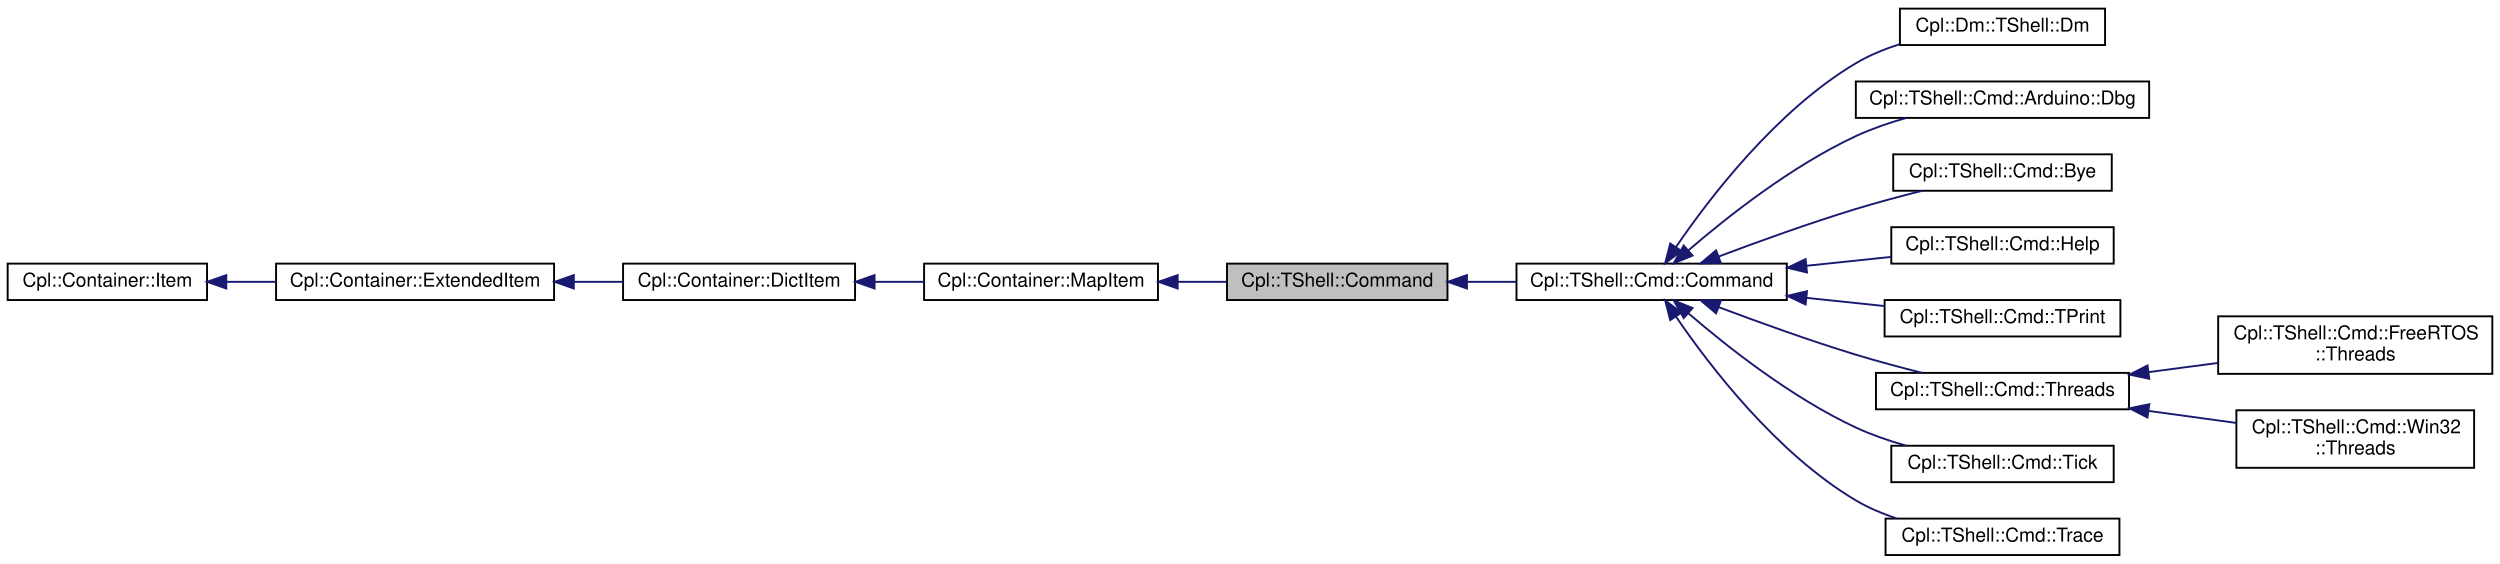
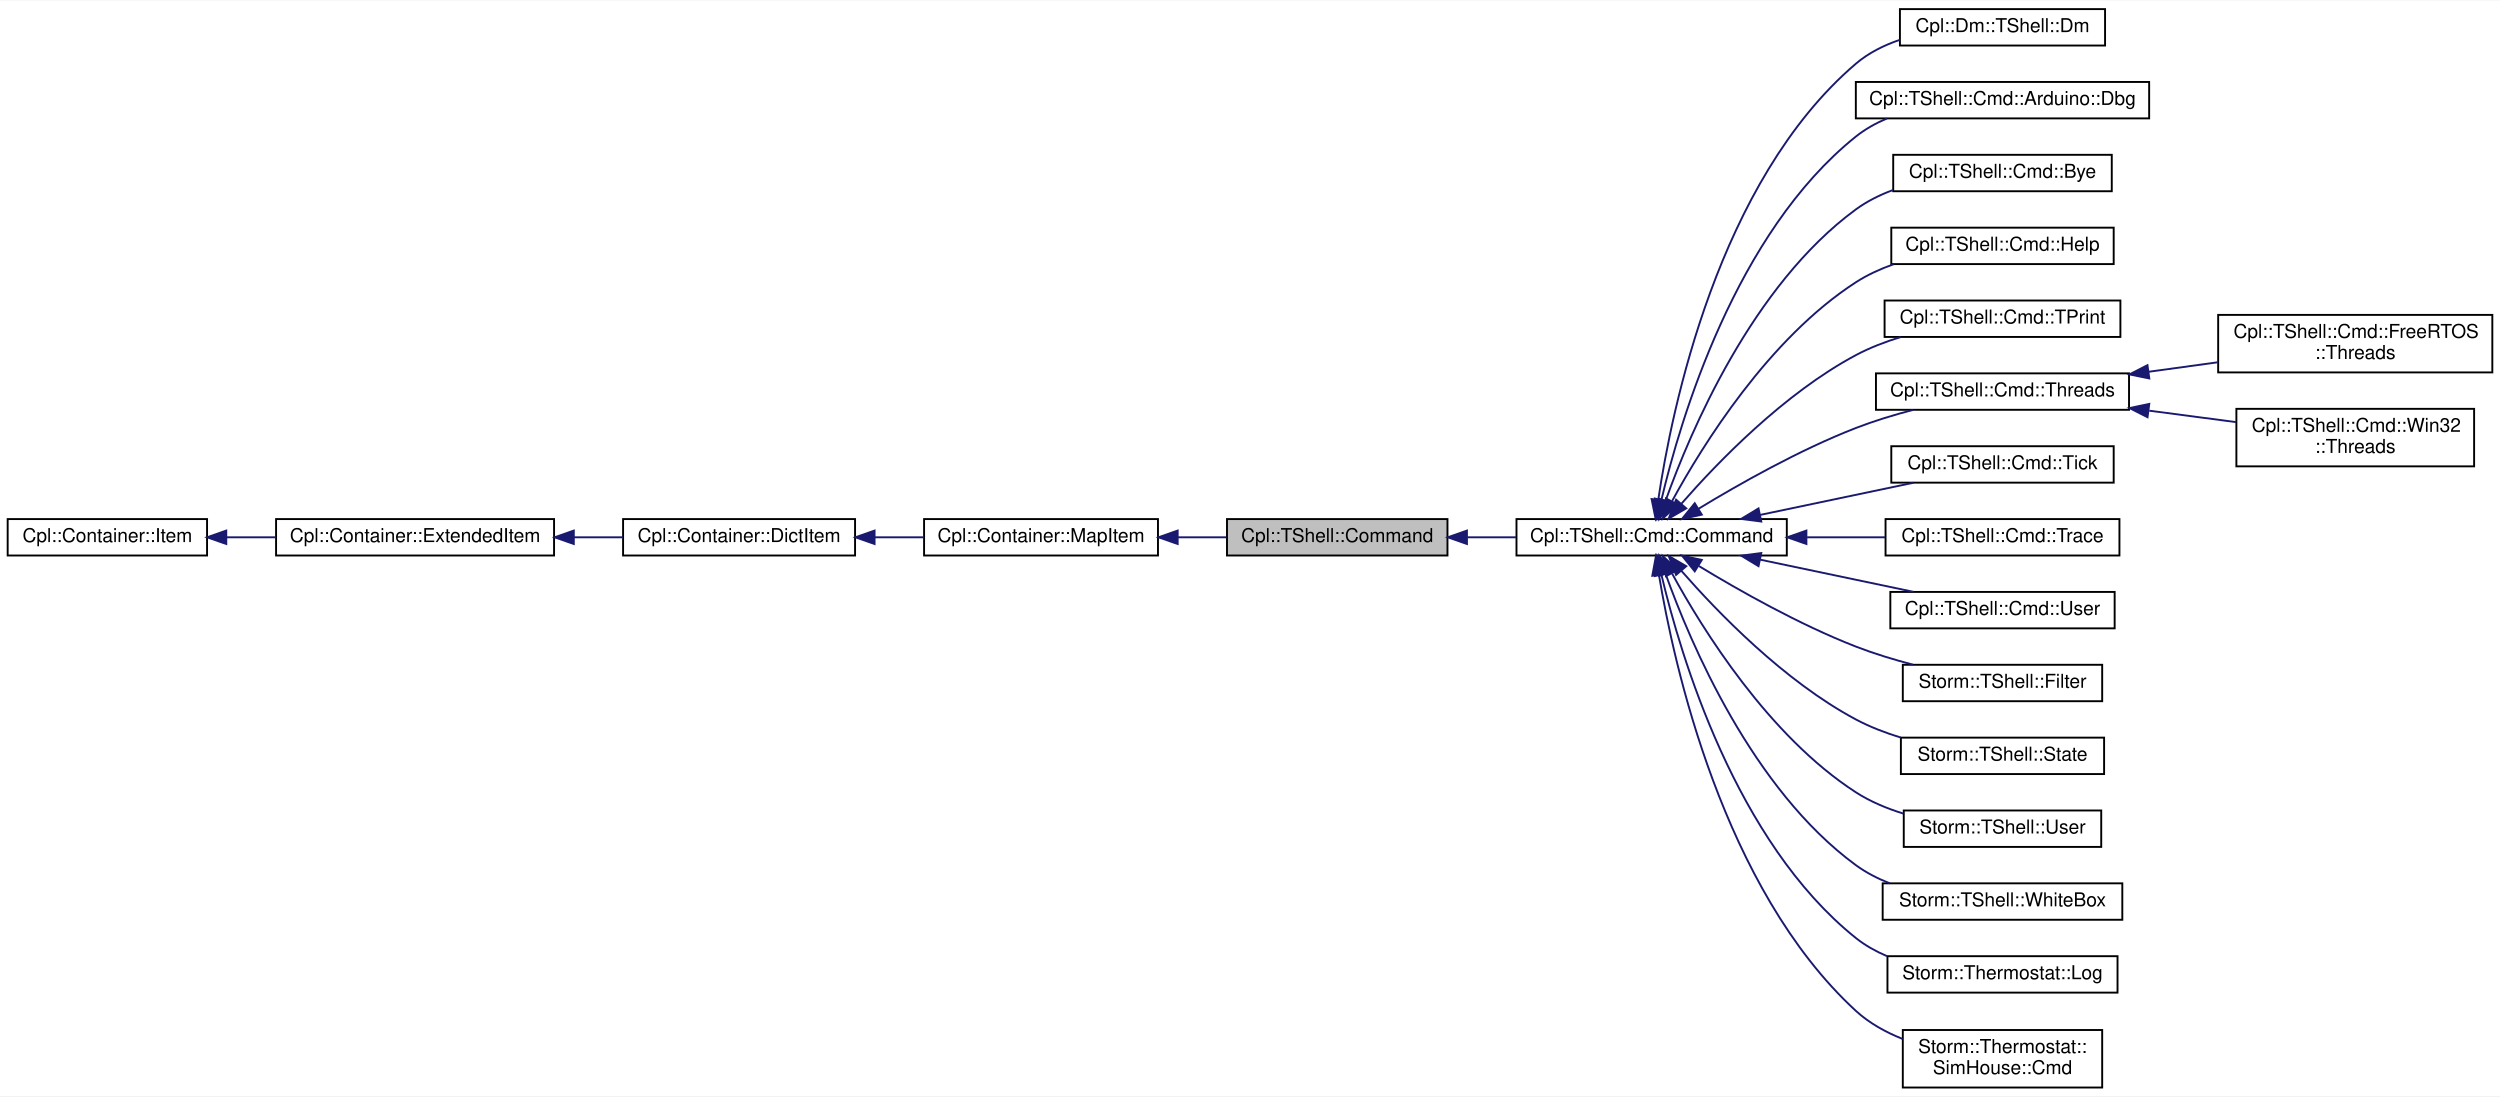
- <svg xmlns="http://www.w3.org/2000/svg" xmlns:xlink="http://www.w3.org/1999/xlink" width="1304pt" height="294pt" viewBox="0.00 0.00 1304.00 294.00">
-   <g id="graph0" class="graph" transform="scale(1 1) rotate(0) translate(4 290)">
-     <polygon fill="white" stroke="none" points="-4,4 -4,-290 1300,-290 1300,4 -4,4" />
+ <svg xmlns="http://www.w3.org/2000/svg" xmlns:xlink="http://www.w3.org/1999/xlink" width="1304pt" height="572pt" viewBox="0.00 0.00 1304.00 571.50">
+   <g id="graph0" class="graph" transform="scale(1 1) rotate(0) translate(4 567.5)">
+     <polygon fill="white" stroke="none" points="-4,4 -4,-567.5 1300,-567.5 1300,4 -4,4" />
    <g id="node1" class="node">
      <g id="a_node1">
        <a xlink:title="This class defines the interface for a TShell command.">
-           <polygon fill="#bfbfbf" stroke="black" points="636,-133.5 636,-152.5 751,-152.5 751,-133.5 636,-133.5" />
-           <text text-anchor="middle" x="693.5" y="-140.5" font-family="Helvetica,sans-Serif" font-size="10.00">Cpl::TShell::Command</text>
+           <polygon fill="#bfbfbf" stroke="black" points="636,-278 636,-297 751,-297 751,-278 636,-278" />
+           <text text-anchor="middle" x="693.5" y="-285" font-family="Helvetica,sans-Serif" font-size="10.00">Cpl::TShell::Command</text>
        </a>
      </g>
    </g>
    <g id="node6" class="node">
      <g id="a_node6">
        <a xlink:href="class_cpl_1_1_t_shell_1_1_cmd_1_1_command.html" target="_top" xlink:title="This partially concrete class implements infrastructure and/or common functionality for a Shell comma...">
-           <polygon fill="white" stroke="black" points="787,-133.5 787,-152.5 928,-152.5 928,-133.5 787,-133.5" />
-           <text text-anchor="middle" x="857.5" y="-140.5" font-family="Helvetica,sans-Serif" font-size="10.00">Cpl::TShell::Cmd::Command</text>
+           <polygon fill="white" stroke="black" points="787,-278 787,-297 928,-297 928,-278 787,-278" />
+           <text text-anchor="middle" x="857.5" y="-285" font-family="Helvetica,sans-Serif" font-size="10.00">Cpl::TShell::Cmd::Command</text>
        </a>
      </g>
    </g>
    <g id="edge5" class="edge">
-       <path fill="none" stroke="midnightblue" d="M761.285,-143C769.692,-143 778.31,-143 786.762,-143" />
-       <polygon fill="midnightblue" stroke="midnightblue" points="761.16,-139.5 751.16,-143 761.16,-146.5 761.16,-139.5" />
+       <path fill="none" stroke="midnightblue" d="M761.285,-287.5C769.692,-287.5 778.31,-287.5 786.762,-287.5" />
+       <polygon fill="midnightblue" stroke="midnightblue" points="761.16,-284 751.16,-287.5 761.16,-291 761.16,-284" />
    </g>
    <g id="node2" class="node">
      <g id="a_node2">
        <a xlink:href="class_cpl_1_1_container_1_1_map_item.html" target="_top" xlink:title="This abstract class represents a item that can be contained in an Map (aka a sorted list implemented ...">
-           <polygon fill="white" stroke="black" points="478,-133.5 478,-152.5 600,-152.5 600,-133.5 478,-133.5" />
-           <text text-anchor="middle" x="539" y="-140.5" font-family="Helvetica,sans-Serif" font-size="10.00">Cpl::Container::MapItem</text>
+           <polygon fill="white" stroke="black" points="478,-278 478,-297 600,-297 600,-278 478,-278" />
+           <text text-anchor="middle" x="539" y="-285" font-family="Helvetica,sans-Serif" font-size="10.00">Cpl::Container::MapItem</text>
        </a>
      </g>
    </g>
    <g id="edge1" class="edge">
-       <path fill="none" stroke="midnightblue" d="M610.482,-143C618.915,-143 627.441,-143 635.647,-143" />
-       <polygon fill="midnightblue" stroke="midnightblue" points="610.272,-139.5 600.272,-143 610.272,-146.5 610.272,-139.5" />
+       <path fill="none" stroke="midnightblue" d="M610.482,-287.5C618.915,-287.5 627.441,-287.5 635.647,-287.5" />
+       <polygon fill="midnightblue" stroke="midnightblue" points="610.272,-284 600.272,-287.5 610.272,-291 610.272,-284" />
    </g>
    <g id="node3" class="node">
      <g id="a_node3">
        <a xlink:href="class_cpl_1_1_container_1_1_dict_item.html" target="_top" xlink:title="This abstract class represents a item that can be contained in Dictionary.">
-           <polygon fill="white" stroke="black" points="321,-133.5 321,-152.5 442,-152.5 442,-133.5 321,-133.5" />
-           <text text-anchor="middle" x="381.5" y="-140.5" font-family="Helvetica,sans-Serif" font-size="10.00">Cpl::Container::DictItem</text>
+           <polygon fill="white" stroke="black" points="321,-278 321,-297 442,-297 442,-278 321,-278" />
+           <text text-anchor="middle" x="381.5" y="-285" font-family="Helvetica,sans-Serif" font-size="10.00">Cpl::Container::DictItem</text>
        </a>
      </g>
    </g>
    <g id="edge2" class="edge">
-       <path fill="none" stroke="midnightblue" d="M452.188,-143C460.792,-143 469.528,-143 477.97,-143" />
-       <polygon fill="midnightblue" stroke="midnightblue" points="452.176,-139.5 442.176,-143 452.176,-146.5 452.176,-139.5" />
+       <path fill="none" stroke="midnightblue" d="M452.188,-287.5C460.792,-287.5 469.528,-287.5 477.97,-287.5" />
+       <polygon fill="midnightblue" stroke="midnightblue" points="452.176,-284 442.176,-287.5 452.176,-291 452.176,-284" />
    </g>
    <g id="node4" class="node">
      <g id="a_node4">
        <a xlink:href="class_cpl_1_1_container_1_1_extended_item.html" target="_top" xlink:title="This class is used by the Container classes to implement a various types of DOUBLY linked containers.">
-           <polygon fill="white" stroke="black" points="140,-133.5 140,-152.5 285,-152.5 285,-133.5 140,-133.5" />
-           <text text-anchor="middle" x="212.5" y="-140.5" font-family="Helvetica,sans-Serif" font-size="10.00">Cpl::Container::ExtendedItem</text>
+           <polygon fill="white" stroke="black" points="140,-278 140,-297 285,-297 285,-278 140,-278" />
+           <text text-anchor="middle" x="212.5" y="-285" font-family="Helvetica,sans-Serif" font-size="10.00">Cpl::Container::ExtendedItem</text>
        </a>
      </g>
    </g>
    <g id="edge3" class="edge">
-       <path fill="none" stroke="midnightblue" d="M295.342,-143C303.93,-143 312.542,-143 320.813,-143" />
-       <polygon fill="midnightblue" stroke="midnightblue" points="295.292,-139.5 285.292,-143 295.292,-146.5 295.292,-139.5" />
+       <path fill="none" stroke="midnightblue" d="M295.342,-287.5C303.93,-287.5 312.542,-287.5 320.813,-287.5" />
+       <polygon fill="midnightblue" stroke="midnightblue" points="295.292,-284 285.292,-287.5 295.292,-291 295.292,-284" />
    </g>
    <g id="node5" class="node">
      <g id="a_node5">
        <a xlink:href="class_cpl_1_1_container_1_1_item.html" target="_top" xlink:title="This class is used by the Container classes to implement a various types of singly linked containers.">
-           <polygon fill="white" stroke="black" points="0,-133.5 0,-152.5 104,-152.5 104,-133.5 0,-133.5" />
-           <text text-anchor="middle" x="52" y="-140.5" font-family="Helvetica,sans-Serif" font-size="10.00">Cpl::Container::Item</text>
+           <polygon fill="white" stroke="black" points="0,-278 0,-297 104,-297 104,-278 0,-278" />
+           <text text-anchor="middle" x="52" y="-285" font-family="Helvetica,sans-Serif" font-size="10.00">Cpl::Container::Item</text>
        </a>
      </g>
    </g>
    <g id="edge4" class="edge">
-       <path fill="none" stroke="midnightblue" d="M114.109,-143C122.516,-143 131.212,-143 139.789,-143" />
-       <polygon fill="midnightblue" stroke="midnightblue" points="114.023,-139.5 104.023,-143 114.023,-146.5 114.023,-139.5" />
+       <path fill="none" stroke="midnightblue" d="M114.109,-287.5C122.516,-287.5 131.212,-287.5 139.789,-287.5" />
+       <polygon fill="midnightblue" stroke="midnightblue" points="114.023,-284 104.023,-287.5 114.023,-291 114.023,-284" />
    </g>
    <g id="node7" class="node">
      <g id="a_node7">
        <a xlink:href="class_cpl_1_1_dm_1_1_t_shell_1_1_dm.html" target="_top" xlink:title="This class implements a TShell command.">
-           <polygon fill="white" stroke="black" points="987,-266.5 987,-285.5 1094,-285.5 1094,-266.5 987,-266.5" />
-           <text text-anchor="middle" x="1040.5" y="-273.5" font-family="Helvetica,sans-Serif" font-size="10.00">Cpl::Dm::TShell::Dm</text>
+           <polygon fill="white" stroke="black" points="987,-544 987,-563 1094,-563 1094,-544 987,-544" />
+           <text text-anchor="middle" x="1040.5" y="-551" font-family="Helvetica,sans-Serif" font-size="10.00">Cpl::Dm::TShell::Dm</text>
        </a>
      </g>
    </g>
    <g id="edge6" class="edge">
-       <path fill="none" stroke="midnightblue" d="M870.119,-161.047C887.439,-186.444 922.479,-232.375 964,-257 970.975,-261.137 978.828,-264.378 986.764,-266.917" />
-       <polygon fill="midnightblue" stroke="midnightblue" points="873.016,-159.081 864.561,-152.696 867.188,-162.96 873.016,-159.081" />
+       <path fill="none" stroke="midnightblue" d="M860.96,-307.124C867.91,-353.991 892.097,-473.093 964,-534.5 970.578,-540.118 978.586,-544.114 986.897,-546.949" />
+       <polygon fill="midnightblue" stroke="midnightblue" points="864.408,-306.506 859.576,-297.078 857.474,-307.462 864.408,-306.506" />
    </g>
    <g id="node8" class="node">
      <g id="a_node8">
        <a xlink:href="class_cpl_1_1_t_shell_1_1_cmd_1_1_arduino_1_1_dbg.html" target="_top" xlink:title="This class implements a DAC Shell command.">
-           <polygon fill="white" stroke="black" points="964,-228.5 964,-247.5 1117,-247.5 1117,-228.5 964,-228.5" />
-           <text text-anchor="middle" x="1040.5" y="-235.5" font-family="Helvetica,sans-Serif" font-size="10.00">Cpl::TShell::Cmd::Arduino::Dbg</text>
+           <polygon fill="white" stroke="black" points="964,-506 964,-525 1117,-525 1117,-506 964,-506" />
+           <text text-anchor="middle" x="1040.5" y="-513" font-family="Helvetica,sans-Serif" font-size="10.00">Cpl::TShell::Cmd::Arduino::Dbg</text>
        </a>
      </g>
    </g>
    <g id="edge7" class="edge">
-       <path fill="none" stroke="midnightblue" d="M876.715,-159.46C896.732,-176.709 930.51,-203.421 964,-219 972.211,-222.82 981.296,-225.941 990.234,-228.469" />
-       <polygon fill="midnightblue" stroke="midnightblue" points="878.845,-156.672 869.02,-152.707 874.227,-161.934 878.845,-156.672" />
+       <path fill="none" stroke="midnightblue" d="M862.637,-307.168C872.459,-348.828 901.211,-446.249 964,-496.5 968.854,-500.385 974.402,-503.487 980.237,-505.963" />
+       <polygon fill="midnightblue" stroke="midnightblue" points="866.004,-306.187 860.402,-297.195 859.174,-307.719 866.004,-306.187" />
    </g>
    <g id="node9" class="node">
      <g id="a_node9">
        <a xlink:href="class_cpl_1_1_t_shell_1_1_cmd_1_1_bye.html" target="_top" xlink:title="This class implements a Shell command.">
-           <polygon fill="white" stroke="black" points="983.5,-190.5 983.5,-209.5 1097.5,-209.5 1097.5,-190.5 983.5,-190.5" />
-           <text text-anchor="middle" x="1040.5" y="-197.5" font-family="Helvetica,sans-Serif" font-size="10.00">Cpl::TShell::Cmd::Bye</text>
+           <polygon fill="white" stroke="black" points="983.5,-468 983.5,-487 1097.5,-487 1097.5,-468 983.5,-468" />
+           <text text-anchor="middle" x="1040.5" y="-475" font-family="Helvetica,sans-Serif" font-size="10.00">Cpl::TShell::Cmd::Bye</text>
        </a>
      </g>
    </g>
    <g id="edge8" class="edge">
-       <path fill="none" stroke="midnightblue" d="M892.533,-156.229C913.063,-163.966 939.837,-173.628 964,-181 975.118,-184.392 987.287,-187.649 998.545,-190.48" />
-       <polygon fill="midnightblue" stroke="midnightblue" points="893.586,-152.885 882.995,-152.605 891.099,-159.429 893.586,-152.885" />
+       <path fill="none" stroke="midnightblue" d="M864.829,-306.728C877.6,-342.423 909.937,-418.893 964,-458.5 969.779,-462.734 976.401,-466.029 983.269,-468.592" />
+       <polygon fill="midnightblue" stroke="midnightblue" points="868.059,-305.358 861.491,-297.045 861.441,-307.64 868.059,-305.358" />
    </g>
    <g id="node10" class="node">
      <g id="a_node10">
        <a xlink:href="class_cpl_1_1_t_shell_1_1_cmd_1_1_help.html" target="_top" xlink:title="This class implements a Shell command.">
-           <polygon fill="white" stroke="black" points="982.5,-152.5 982.5,-171.5 1098.5,-171.5 1098.5,-152.5 982.5,-152.5" />
-           <text text-anchor="middle" x="1040.5" y="-159.5" font-family="Helvetica,sans-Serif" font-size="10.00">Cpl::TShell::Cmd::Help</text>
+           <polygon fill="white" stroke="black" points="982.5,-430 982.5,-449 1098.5,-449 1098.5,-430 982.5,-430" />
+           <text text-anchor="middle" x="1040.5" y="-437" font-family="Helvetica,sans-Serif" font-size="10.00">Cpl::TShell::Cmd::Help</text>
        </a>
      </g>
    </g>
    <g id="edge9" class="edge">
-       <path fill="none" stroke="midnightblue" d="M938.405,-151.388C953.233,-152.944 968.447,-154.541 982.423,-156.008" />
-       <polygon fill="midnightblue" stroke="midnightblue" points="938.531,-147.882 928.22,-150.319 937.8,-154.844 938.531,-147.882" />
+       <path fill="none" stroke="midnightblue" d="M868.192,-306.458C884.106,-335.621 918.597,-391.182 964,-420.5 970.018,-424.386 976.78,-427.477 983.721,-429.936" />
+       <polygon fill="midnightblue" stroke="midnightblue" points="871.128,-304.524 863.35,-297.33 864.944,-307.804 871.128,-304.524" />
    </g>
    <g id="node11" class="node">
      <g id="a_node11">
        <a xlink:href="class_cpl_1_1_t_shell_1_1_cmd_1_1_t_print.html" target="_top" xlink:title="This class implements a Shell command.">
-           <polygon fill="white" stroke="black" points="979,-114.5 979,-133.5 1102,-133.5 1102,-114.5 979,-114.5" />
-           <text text-anchor="middle" x="1040.5" y="-121.5" font-family="Helvetica,sans-Serif" font-size="10.00">Cpl::TShell::Cmd::TPrint</text>
+           <polygon fill="white" stroke="black" points="979,-392 979,-411 1102,-411 1102,-392 979,-392" />
+           <text text-anchor="middle" x="1040.5" y="-399" font-family="Helvetica,sans-Serif" font-size="10.00">Cpl::TShell::Cmd::TPrint</text>
        </a>
      </g>
    </g>
    <g id="edge10" class="edge">
-       <path fill="none" stroke="midnightblue" d="M938.519,-134.6C952.095,-133.175 965.989,-131.717 978.958,-130.355" />
-       <polygon fill="midnightblue" stroke="midnightblue" points="937.8,-131.156 928.22,-135.681 938.531,-138.118 937.8,-131.156" />
+       <path fill="none" stroke="midnightblue" d="M872.99,-304.975C891.766,-326.465 926.559,-362.539 964,-382.5 971.276,-386.379 979.371,-389.488 987.481,-391.974" />
+       <polygon fill="midnightblue" stroke="midnightblue" points="875.551,-302.584 866.391,-297.26 870.232,-307.134 875.551,-302.584" />
    </g>
    <g id="node12" class="node">
      <g id="a_node12">
        <a xlink:href="class_cpl_1_1_t_shell_1_1_cmd_1_1_threads.html" target="_top" xlink:title="This class implements a Shell command.">
-           <polygon fill="white" stroke="black" points="974.5,-76.5 974.5,-95.5 1106.5,-95.5 1106.5,-76.5 974.5,-76.5" />
-           <text text-anchor="middle" x="1040.5" y="-83.5" font-family="Helvetica,sans-Serif" font-size="10.00">Cpl::TShell::Cmd::Threads</text>
+           <polygon fill="white" stroke="black" points="974.5,-354 974.5,-373 1106.5,-373 1106.5,-354 974.5,-354" />
+           <text text-anchor="middle" x="1040.5" y="-361" font-family="Helvetica,sans-Serif" font-size="10.00">Cpl::TShell::Cmd::Threads</text>
        </a>
      </g>
    </g>
    <g id="edge11" class="edge">
-       <path fill="none" stroke="midnightblue" d="M892.533,-129.771C913.063,-122.034 939.837,-112.372 964,-105 975.118,-101.608 987.287,-98.351 998.545,-95.52" />
-       <polygon fill="midnightblue" stroke="midnightblue" points="891.099,-126.571 882.995,-133.395 893.586,-133.115 891.099,-126.571" />
+       <path fill="none" stroke="midnightblue" d="M882.086,-302.46C902.946,-315.142 934.555,-333.048 964,-344.5 973.448,-348.175 983.84,-351.327 993.812,-353.948" />
+       <polygon fill="midnightblue" stroke="midnightblue" points="883.653,-299.314 873.304,-297.042 879.977,-305.271 883.653,-299.314" />
    </g>
    <g id="node15" class="node">
      <g id="a_node15">
        <a xlink:href="class_cpl_1_1_t_shell_1_1_cmd_1_1_tick.html" target="_top" xlink:title="This class implements a Shell command.">
-           <polygon fill="white" stroke="black" points="982.5,-38.5 982.5,-57.5 1098.5,-57.5 1098.5,-38.5 982.5,-38.5" />
-           <text text-anchor="middle" x="1040.5" y="-45.5" font-family="Helvetica,sans-Serif" font-size="10.00">Cpl::TShell::Cmd::Tick</text>
+           <polygon fill="white" stroke="black" points="982.5,-316 982.5,-335 1098.5,-335 1098.5,-316 982.5,-316" />
+           <text text-anchor="middle" x="1040.5" y="-323" font-family="Helvetica,sans-Serif" font-size="10.00">Cpl::TShell::Cmd::Tick</text>
        </a>
      </g>
    </g>
    <g id="edge14" class="edge">
-       <path fill="none" stroke="midnightblue" d="M876.715,-126.54C896.732,-109.291 930.51,-82.579 964,-67 972.211,-63.18 981.296,-60.059 990.234,-57.531" />
-       <polygon fill="midnightblue" stroke="midnightblue" points="874.227,-124.066 869.02,-133.293 878.845,-129.328 874.227,-124.066" />
+       <path fill="none" stroke="midnightblue" d="M914.138,-299.181C939.807,-304.57 969.891,-310.886 994.154,-315.98" />
+       <polygon fill="midnightblue" stroke="midnightblue" points="914.68,-295.718 904.174,-297.089 913.241,-302.569 914.68,-295.718" />
    </g>
    <g id="node16" class="node">
      <g id="a_node16">
        <a xlink:href="class_cpl_1_1_t_shell_1_1_cmd_1_1_trace.html" target="_top" xlink:title="This class implements a Shell command.">
-           <polygon fill="white" stroke="black" points="979.5,-0.5 979.5,-19.5 1101.5,-19.5 1101.5,-0.5 979.5,-0.5" />
-           <text text-anchor="middle" x="1040.5" y="-7.5" font-family="Helvetica,sans-Serif" font-size="10.00">Cpl::TShell::Cmd::Trace</text>
+           <polygon fill="white" stroke="black" points="979.5,-278 979.5,-297 1101.5,-297 1101.5,-278 979.5,-278" />
+           <text text-anchor="middle" x="1040.5" y="-285" font-family="Helvetica,sans-Serif" font-size="10.00">Cpl::TShell::Cmd::Trace</text>
        </a>
      </g>
    </g>
    <g id="edge15" class="edge">
-       <path fill="none" stroke="midnightblue" d="M870.119,-124.953C887.439,-99.556 922.479,-53.625 964,-29 970.51,-25.139 977.785,-22.058 985.178,-19.6" />
-       <polygon fill="midnightblue" stroke="midnightblue" points="867.188,-123.04 864.561,-133.304 873.016,-126.919 867.188,-123.04" />
+       <path fill="none" stroke="midnightblue" d="M938.581,-287.5C952.238,-287.5 966.216,-287.5 979.249,-287.5" />
+       <polygon fill="midnightblue" stroke="midnightblue" points="938.22,-284 928.22,-287.5 938.22,-291 938.22,-284" />
+     </g>
+     <g id="node17" class="node">
+       <g id="a_node17">
+         <a xlink:href="class_cpl_1_1_t_shell_1_1_cmd_1_1_user.html" target="_top" xlink:title="This class implements a Shell command.">
+           <polygon fill="white" stroke="black" points="982,-240 982,-259 1099,-259 1099,-240 982,-240" />
+           <text text-anchor="middle" x="1040.5" y="-247" font-family="Helvetica,sans-Serif" font-size="10.00">Cpl::TShell::Cmd::User</text>
+         </a>
+       </g>
+     </g>
+     <g id="edge16" class="edge">
+       <path fill="none" stroke="midnightblue" d="M914.138,-275.819C939.807,-270.43 969.891,-264.114 994.154,-259.02" />
+       <polygon fill="midnightblue" stroke="midnightblue" points="913.241,-272.431 904.174,-277.911 914.68,-279.282 913.241,-272.431" />
+     </g>
+     <g id="node18" class="node">
+       <g id="a_node18">
+         <a xlink:href="class_storm_1_1_t_shell_1_1_filter.html" target="_top" xlink:title="This class implements a Shell command.">
+           <polygon fill="white" stroke="black" points="988.5,-202 988.5,-221 1092.5,-221 1092.5,-202 988.5,-202" />
+           <text text-anchor="middle" x="1040.5" y="-209" font-family="Helvetica,sans-Serif" font-size="10.00">Storm::TShell::Filter</text>
+         </a>
+       </g>
+     </g>
+     <g id="edge17" class="edge">
+       <path fill="none" stroke="midnightblue" d="M882.086,-272.54C902.946,-259.858 934.555,-241.952 964,-230.5 973.448,-226.825 983.84,-223.673 993.812,-221.052" />
+       <polygon fill="midnightblue" stroke="midnightblue" points="879.977,-269.729 873.304,-277.958 883.653,-275.686 879.977,-269.729" />
+     </g>
+     <g id="node19" class="node">
+       <g id="a_node19">
+         <a xlink:href="class_storm_1_1_t_shell_1_1_state.html" target="_top" xlink:title="This class implements a Shell command.">
+           <polygon fill="white" stroke="black" points="987.5,-164 987.5,-183 1093.5,-183 1093.5,-164 987.5,-164" />
+           <text text-anchor="middle" x="1040.5" y="-171" font-family="Helvetica,sans-Serif" font-size="10.00">Storm::TShell::State</text>
+         </a>
+       </g>
+     </g>
+     <g id="edge18" class="edge">
+       <path fill="none" stroke="midnightblue" d="M872.99,-270.025C891.766,-248.535 926.559,-212.461 964,-192.5 971.276,-188.621 979.371,-185.512 987.481,-183.026" />
+       <polygon fill="midnightblue" stroke="midnightblue" points="870.232,-267.866 866.391,-277.74 875.551,-272.416 870.232,-267.866" />
+     </g>
+     <g id="node20" class="node">
+       <g id="a_node20">
+         <a xlink:href="class_storm_1_1_t_shell_1_1_user.html" target="_top" xlink:title="This class implements a Shell command.">
+           <polygon fill="white" stroke="black" points="989,-126 989,-145 1092,-145 1092,-126 989,-126" />
+           <text text-anchor="middle" x="1040.5" y="-133" font-family="Helvetica,sans-Serif" font-size="10.00">Storm::TShell::User</text>
+         </a>
+       </g>
+     </g>
+     <g id="edge19" class="edge">
+       <path fill="none" stroke="midnightblue" d="M868.192,-268.542C884.106,-239.379 918.597,-183.818 964,-154.5 971.494,-149.661 980.142,-146.054 988.852,-143.366" />
+       <polygon fill="midnightblue" stroke="midnightblue" points="864.944,-267.196 863.35,-277.67 871.128,-270.476 864.944,-267.196" />
+     </g>
+     <g id="node21" class="node">
+       <g id="a_node21">
+         <a xlink:href="class_storm_1_1_t_shell_1_1_white_box.html" target="_top" xlink:title="This class implements a Shell command.">
+           <polygon fill="white" stroke="black" points="978,-88 978,-107 1103,-107 1103,-88 978,-88" />
+           <text text-anchor="middle" x="1040.5" y="-95" font-family="Helvetica,sans-Serif" font-size="10.00">Storm::TShell::WhiteBox</text>
+         </a>
+       </g>
+     </g>
+     <g id="edge20" class="edge">
+       <path fill="none" stroke="midnightblue" d="M864.829,-268.272C877.6,-232.577 909.937,-156.107 964,-116.5 969.343,-112.586 975.406,-109.474 981.719,-107.001" />
+       <polygon fill="midnightblue" stroke="midnightblue" points="861.441,-267.36 861.491,-277.955 868.059,-269.642 861.441,-267.36" />
+     </g>
+     <g id="node22" class="node">
+       <g id="a_node22">
+         <a xlink:href="class_storm_1_1_thermostat_1_1_log.html" target="_top" xlink:title="This class implements a Shell command.">
+           <polygon fill="white" stroke="black" points="980.5,-50 980.5,-69 1100.5,-69 1100.5,-50 980.5,-50" />
+           <text text-anchor="middle" x="1040.5" y="-57" font-family="Helvetica,sans-Serif" font-size="10.00">Storm::Thermostat::Log</text>
+         </a>
+       </g>
+     </g>
+     <g id="edge21" class="edge">
+       <path fill="none" stroke="midnightblue" d="M862.637,-267.832C872.459,-226.172 901.211,-128.751 964,-78.5 968.854,-74.615 974.402,-71.513 980.237,-69.037" />
+       <polygon fill="midnightblue" stroke="midnightblue" points="859.174,-267.281 860.402,-277.805 866.004,-268.813 859.174,-267.281" />
+     </g>
+     <g id="node23" class="node">
+       <g id="a_node23">
+         <a xlink:href="class_storm_1_1_thermostat_1_1_sim_house_1_1_cmd.html" target="_top" xlink:title="This class implements a Shell command.">
+           <polygon fill="white" stroke="black" points="988.5,-0.5 988.5,-30.5 1092.5,-30.5 1092.5,-0.5 988.5,-0.5" />
+           <text text-anchor="start" x="996.5" y="-18.5" font-family="Helvetica,sans-Serif" font-size="10.00">Storm::Thermostat::</text>
+           <text text-anchor="middle" x="1040.5" y="-7.5" font-family="Helvetica,sans-Serif" font-size="10.00">SimHouse::Cmd</text>
+         </a>
+       </g>
+     </g>
+     <g id="edge22" class="edge">
+       <path fill="none" stroke="midnightblue" d="M861.31,-267.895C868.981,-221.551 894.552,-104.352 964,-40.5 970.912,-34.145 979.479,-29.402 988.334,-25.864" />
+       <polygon fill="midnightblue" stroke="midnightblue" points="857.841,-267.425 859.763,-277.844 864.758,-268.5 857.841,-267.425" />
    </g>
    <g id="node13" class="node">
      <g id="a_node13">
        <a xlink:href="class_cpl_1_1_t_shell_1_1_cmd_1_1_free_r_t_o_s_1_1_threads.html" target="_top" xlink:title="This class implements a TShell command.">
-           <polygon fill="white" stroke="black" points="1153,-95 1153,-125 1296,-125 1296,-95 1153,-95" />
-           <text text-anchor="start" x="1161" y="-113" font-family="Helvetica,sans-Serif" font-size="10.00">Cpl::TShell::Cmd::FreeRTOS</text>
-           <text text-anchor="middle" x="1224.5" y="-102" font-family="Helvetica,sans-Serif" font-size="10.00">::Threads</text>
+           <polygon fill="white" stroke="black" points="1153,-373.5 1153,-403.5 1296,-403.5 1296,-373.5 1153,-373.5" />
+           <text text-anchor="start" x="1161" y="-391.5" font-family="Helvetica,sans-Serif" font-size="10.00">Cpl::TShell::Cmd::FreeRTOS</text>
+           <text text-anchor="middle" x="1224.5" y="-380.5" font-family="Helvetica,sans-Serif" font-size="10.00">::Threads</text>
        </a>
      </g>
    </g>
    <g id="edge12" class="edge">
-       <path fill="none" stroke="midnightblue" d="M1116.66,-95.911C1128.65,-97.493 1141.03,-99.124 1152.91,-100.691" />
-       <polygon fill="midnightblue" stroke="midnightblue" points="1117.06,-92.434 1106.69,-94.597 1116.15,-99.374 1117.06,-92.434" />
+       <path fill="none" stroke="midnightblue" d="M1116.66,-373.824C1128.65,-375.472 1141.03,-377.171 1152.91,-378.803" />
+       <polygon fill="midnightblue" stroke="midnightblue" points="1117.08,-370.348 1106.69,-372.455 1116.12,-377.283 1117.08,-370.348" />
    </g>
    <g id="node14" class="node">
      <g id="a_node14">
        <a xlink:href="class_cpl_1_1_t_shell_1_1_cmd_1_1_win32_1_1_threads.html" target="_top" xlink:title="This class implements a TShell command.">
-           <polygon fill="white" stroke="black" points="1162.5,-46 1162.5,-76 1286.5,-76 1286.5,-46 1162.5,-46" />
-           <text text-anchor="start" x="1170.5" y="-64" font-family="Helvetica,sans-Serif" font-size="10.00">Cpl::TShell::Cmd::Win32</text>
-           <text text-anchor="middle" x="1224.5" y="-53" font-family="Helvetica,sans-Serif" font-size="10.00">::Threads</text>
+           <polygon fill="white" stroke="black" points="1162.5,-324.5 1162.5,-354.5 1286.5,-354.5 1286.5,-324.5 1162.5,-324.5" />
+           <text text-anchor="start" x="1170.5" y="-342.5" font-family="Helvetica,sans-Serif" font-size="10.00">Cpl::TShell::Cmd::Win32</text>
+           <text text-anchor="middle" x="1224.5" y="-331.5" font-family="Helvetica,sans-Serif" font-size="10.00">::Threads</text>
        </a>
      </g>
    </g>
    <g id="edge13" class="edge">
-       <path fill="none" stroke="midnightblue" d="M1116.61,-75.683C1131.85,-73.589 1147.72,-71.41 1162.41,-69.392" />
-       <polygon fill="midnightblue" stroke="midnightblue" points="1116.12,-72.217 1106.69,-77.045 1117.08,-79.151 1116.12,-72.217" />
+       <path fill="none" stroke="midnightblue" d="M1117.04,-353.539C1132.16,-351.545 1147.86,-349.475 1162.41,-347.556" />
+       <polygon fill="midnightblue" stroke="midnightblue" points="1116.15,-350.126 1106.69,-354.903 1117.06,-357.066 1116.15,-350.126" />
    </g>
  </g>
</svg>
